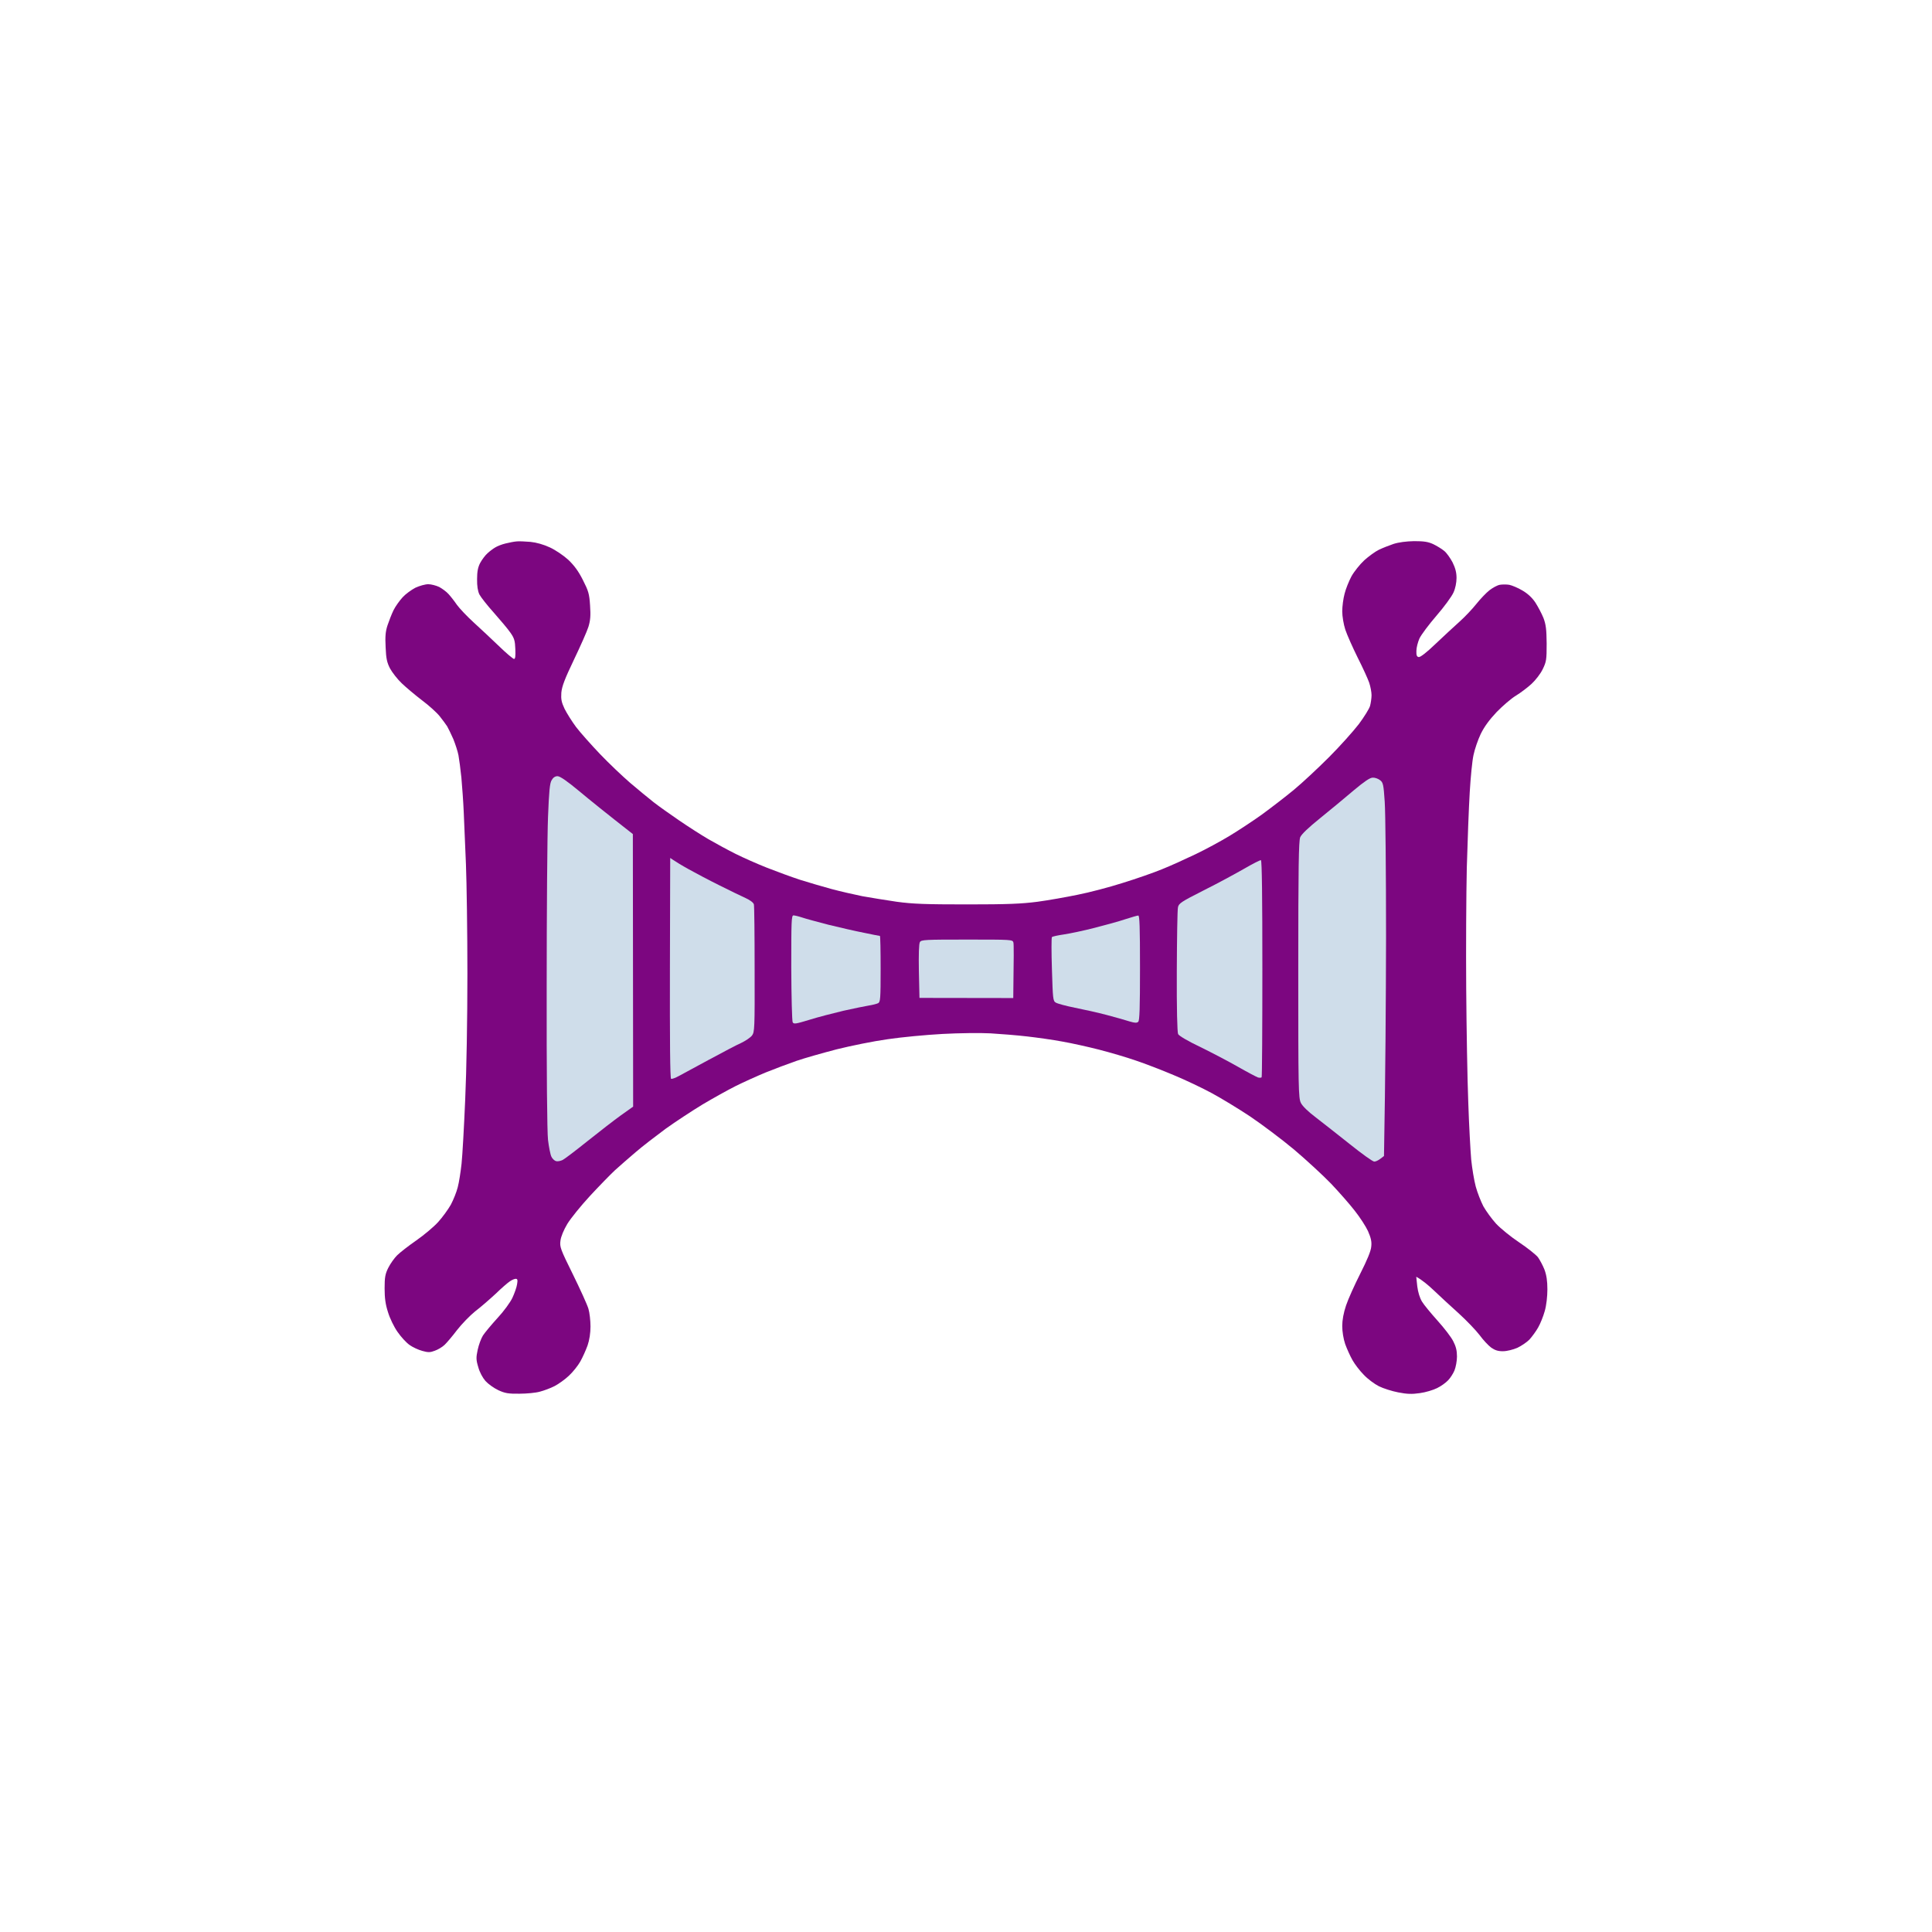
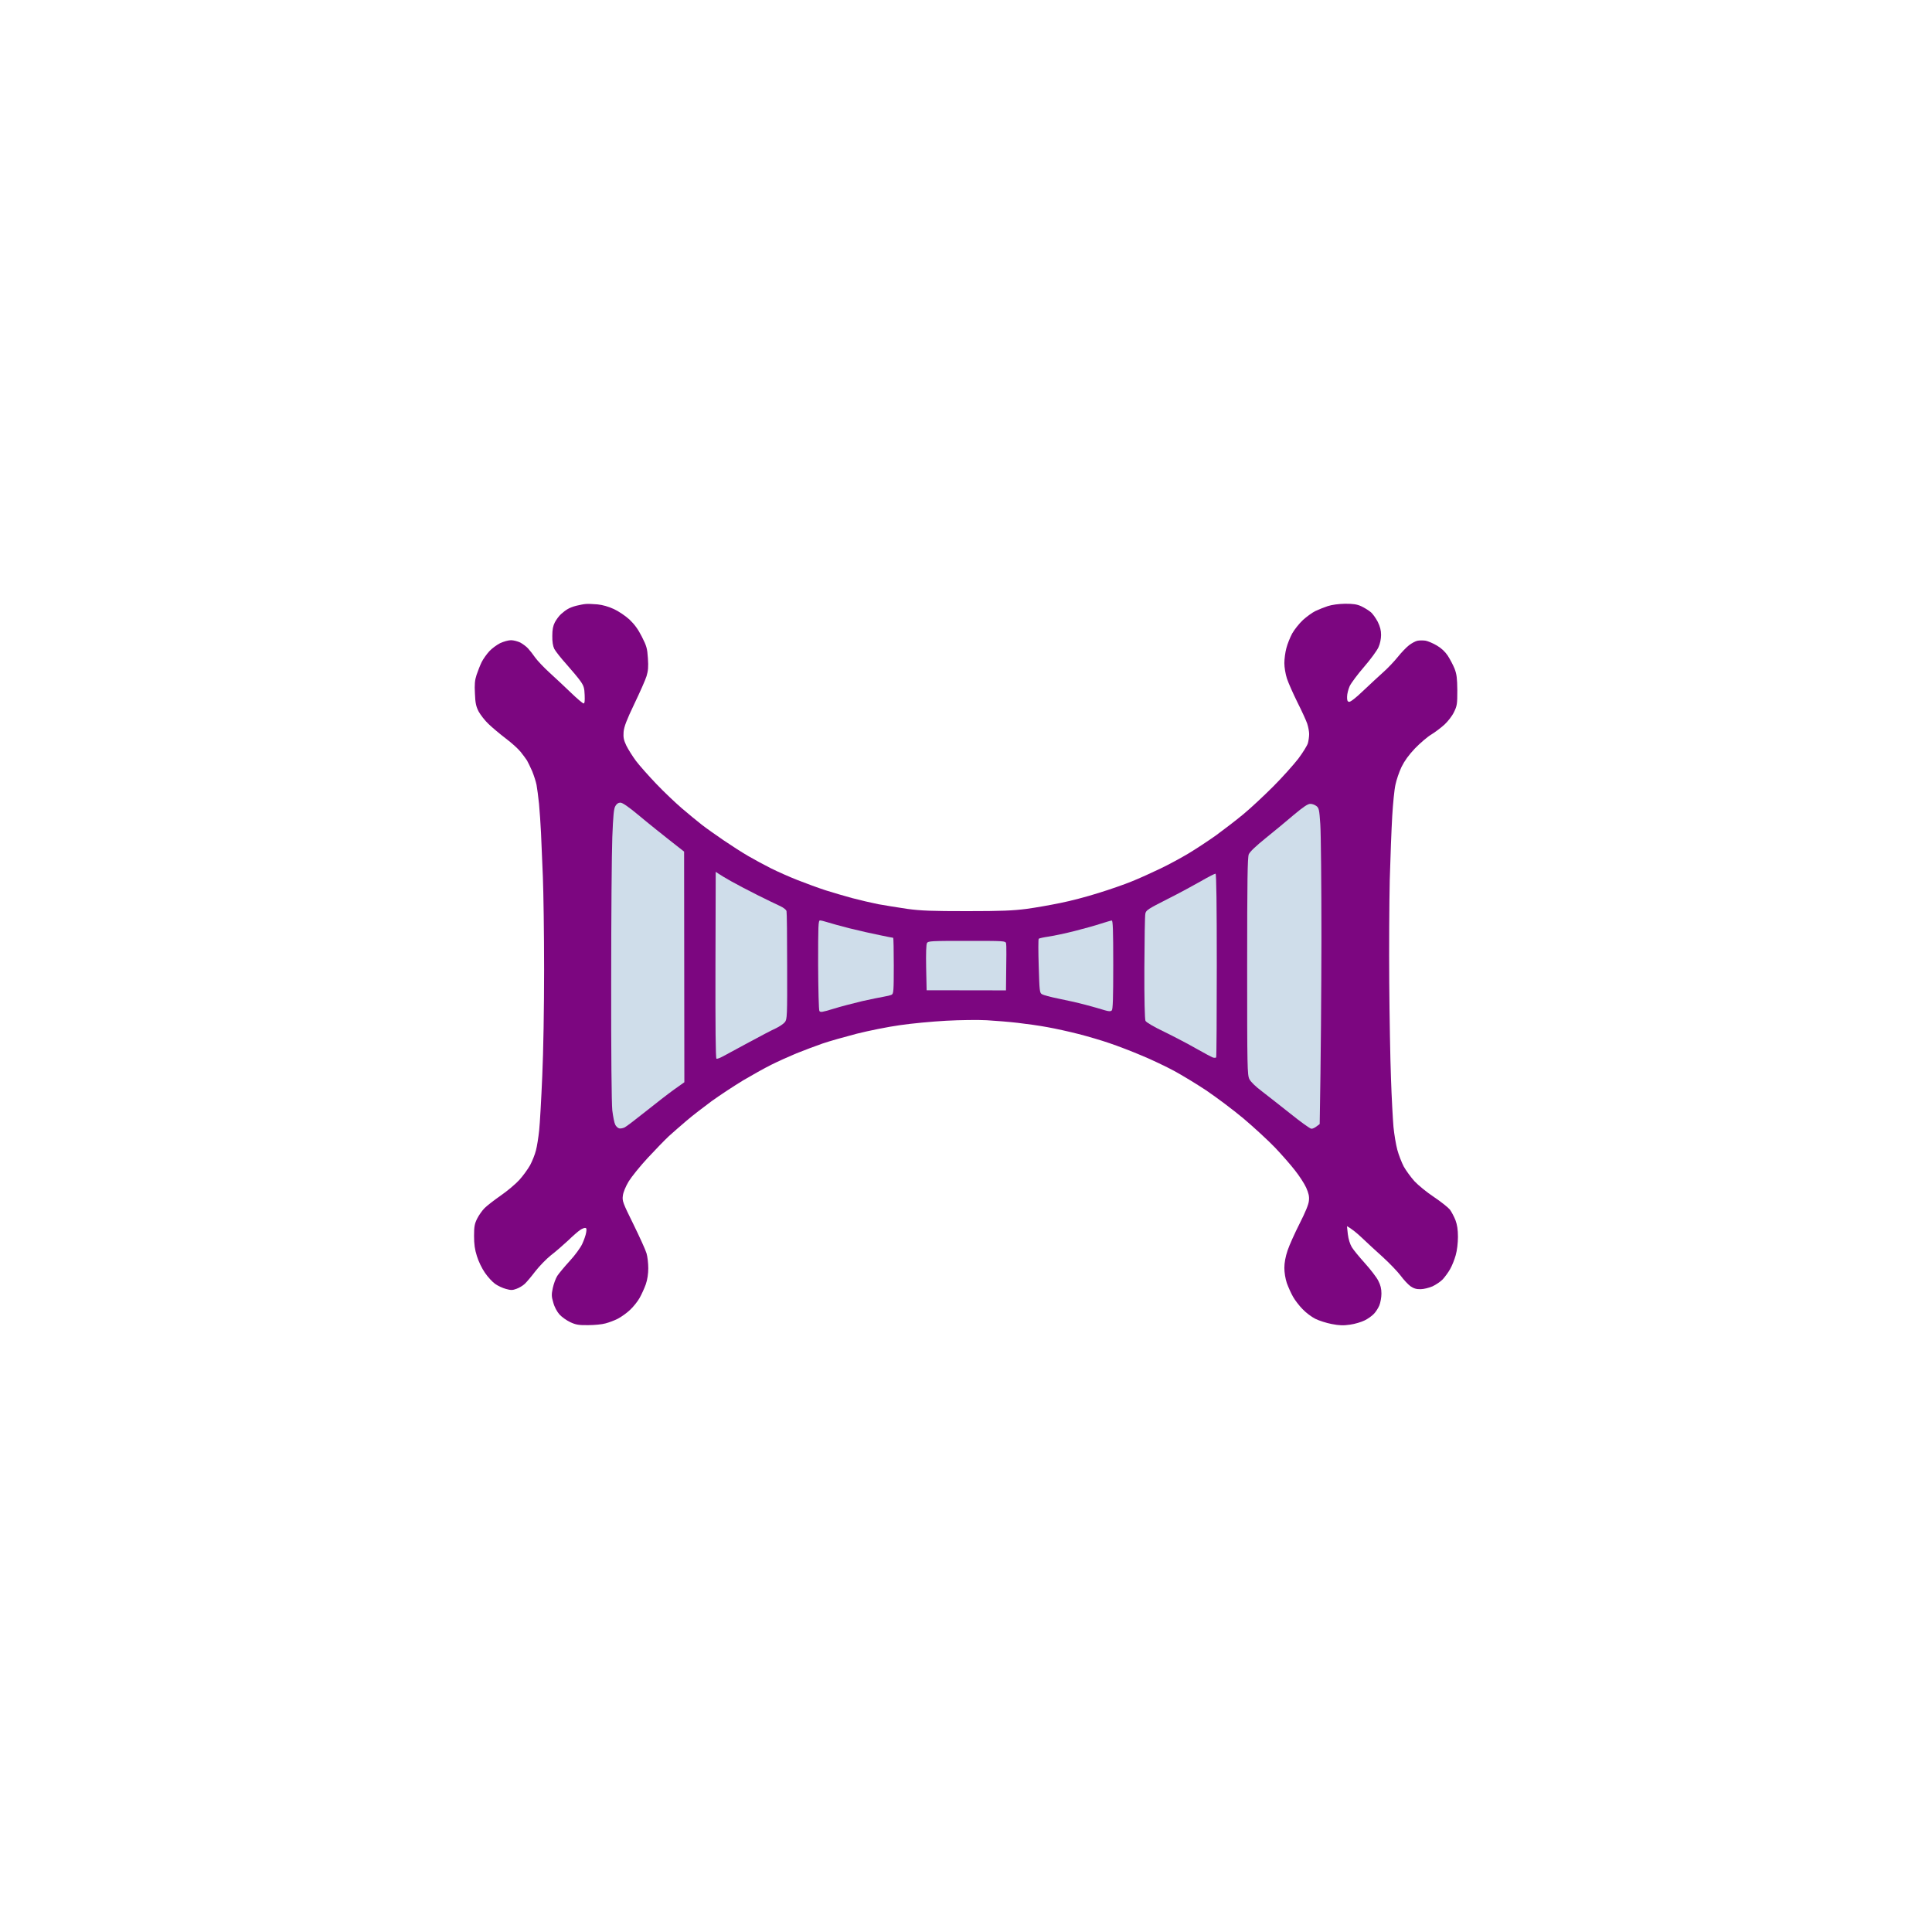
<svg xmlns="http://www.w3.org/2000/svg" width="108" height="108" viewBox="0 0 108 108" fill="none">
-   <path d="M28.258 30.381C28.463 30.332 28.741 30.275 28.872 30.266C29.003 30.25 29.356 30.266 29.651 30.291C29.986 30.324 30.388 30.438 30.74 30.602C31.043 30.741 31.494 31.045 31.764 31.29C32.092 31.602 32.337 31.929 32.583 32.421C32.895 33.035 32.944 33.191 32.985 33.846C33.026 34.419 33.001 34.682 32.895 35.034C32.821 35.28 32.452 36.107 32.084 36.877C31.567 37.958 31.412 38.368 31.379 38.72C31.354 39.089 31.387 39.252 31.559 39.621C31.682 39.867 31.969 40.326 32.206 40.645C32.444 40.956 33.05 41.636 33.542 42.152C34.033 42.668 34.795 43.389 35.221 43.758C35.647 44.118 36.237 44.61 36.532 44.839C36.826 45.069 37.474 45.527 37.965 45.863C38.456 46.199 39.194 46.674 39.603 46.912C40.013 47.149 40.693 47.518 41.119 47.731C41.545 47.944 42.339 48.296 42.88 48.509C43.421 48.722 44.248 49.025 44.723 49.181C45.198 49.328 45.993 49.566 46.484 49.697C46.976 49.828 47.754 50.008 48.205 50.098C48.655 50.18 49.523 50.319 50.13 50.409C51.022 50.532 51.768 50.557 54.061 50.557C56.339 50.557 57.1 50.524 57.993 50.409C58.6 50.328 59.615 50.147 60.246 50.016C60.877 49.893 61.999 49.599 62.745 49.361C63.49 49.132 64.481 48.788 64.956 48.591C65.431 48.403 66.275 48.017 66.84 47.747C67.406 47.477 68.249 47.018 68.724 46.731C69.199 46.445 70.01 45.912 70.526 45.544C71.043 45.167 71.853 44.544 72.329 44.151C72.804 43.758 73.688 42.931 74.295 42.324C74.901 41.718 75.646 40.883 75.957 40.481C76.261 40.072 76.547 39.613 76.588 39.457C76.629 39.302 76.67 39.031 76.67 38.859C76.67 38.696 76.613 38.384 76.539 38.163C76.465 37.95 76.179 37.319 75.892 36.754C75.613 36.189 75.302 35.493 75.204 35.198C75.106 34.895 75.032 34.452 75.032 34.174C75.032 33.903 75.089 33.461 75.163 33.191C75.228 32.92 75.409 32.478 75.548 32.216C75.695 31.954 76.015 31.552 76.261 31.323C76.506 31.102 76.875 30.832 77.08 30.733C77.284 30.635 77.653 30.488 77.899 30.406C78.177 30.316 78.612 30.258 79.046 30.25C79.586 30.25 79.824 30.283 80.111 30.414C80.315 30.512 80.586 30.676 80.725 30.791C80.864 30.897 81.069 31.192 81.2 31.438C81.356 31.757 81.421 32.003 81.421 32.306C81.421 32.568 81.356 32.896 81.249 33.125C81.151 33.346 80.725 33.928 80.299 34.419C79.873 34.911 79.447 35.484 79.349 35.689C79.259 35.894 79.177 36.205 79.177 36.386C79.169 36.631 79.201 36.713 79.308 36.73C79.398 36.746 79.766 36.459 80.25 35.992C80.692 35.575 81.29 35.017 81.585 34.755C81.88 34.493 82.298 34.051 82.527 33.764C82.748 33.486 83.084 33.133 83.264 32.994C83.445 32.855 83.698 32.716 83.838 32.691C83.977 32.666 84.215 32.666 84.37 32.691C84.526 32.724 84.862 32.863 85.107 33.011C85.402 33.183 85.648 33.412 85.828 33.682C85.976 33.912 86.18 34.297 86.279 34.542C86.418 34.911 86.451 35.173 86.459 35.976C86.459 36.877 86.443 36.992 86.238 37.409C86.123 37.655 85.837 38.024 85.615 38.229C85.394 38.433 85.001 38.728 84.747 38.884C84.485 39.039 84.002 39.457 83.666 39.801C83.248 40.244 82.969 40.629 82.773 41.03C82.617 41.358 82.437 41.882 82.371 42.202C82.298 42.521 82.208 43.455 82.159 44.29C82.109 45.126 82.036 47.026 81.995 48.509C81.962 49.992 81.945 53.039 81.962 55.267C81.978 57.495 82.027 60.354 82.077 61.615C82.118 62.877 82.199 64.319 82.24 64.81C82.29 65.302 82.404 65.99 82.494 66.326C82.584 66.662 82.781 67.161 82.92 67.431C83.068 67.694 83.387 68.136 83.633 68.406C83.879 68.668 84.46 69.144 84.919 69.447C85.386 69.758 85.853 70.135 85.968 70.274C86.074 70.421 86.246 70.741 86.336 70.97C86.451 71.281 86.5 71.601 86.5 72.076C86.5 72.478 86.443 72.977 86.353 73.288C86.271 73.583 86.107 73.993 85.984 74.206C85.861 74.427 85.64 74.722 85.501 74.878C85.353 75.033 85.042 75.238 84.821 75.344C84.591 75.443 84.239 75.533 84.034 75.533C83.756 75.541 83.576 75.484 83.363 75.336C83.207 75.222 82.912 74.91 82.716 74.64C82.511 74.37 81.987 73.821 81.536 73.411C81.094 73.01 80.463 72.436 80.151 72.133C79.84 71.838 79.488 71.544 79.169 71.372L79.226 71.904C79.267 72.232 79.365 72.551 79.488 72.756C79.594 72.936 79.988 73.411 80.356 73.821C80.725 74.231 81.118 74.738 81.233 74.968C81.388 75.263 81.446 75.5 81.446 75.828C81.446 76.074 81.38 76.426 81.307 76.606C81.233 76.786 81.069 77.04 80.946 77.163C80.823 77.294 80.553 77.491 80.332 77.597C80.119 77.704 79.685 77.835 79.373 77.876C78.931 77.941 78.661 77.933 78.161 77.835C77.817 77.769 77.326 77.614 77.08 77.491C76.834 77.368 76.449 77.081 76.236 76.852C76.015 76.631 75.728 76.254 75.605 76.033C75.474 75.803 75.294 75.402 75.196 75.132C75.097 74.837 75.032 74.435 75.032 74.124C75.032 73.796 75.106 73.387 75.245 72.977C75.359 72.633 75.72 71.83 76.039 71.2C76.424 70.438 76.637 69.93 76.654 69.684C76.686 69.406 76.637 69.201 76.474 68.824C76.351 68.554 76.015 68.038 75.728 67.677C75.45 67.317 74.852 66.637 74.409 66.17C73.959 65.703 73.025 64.843 72.329 64.253C71.632 63.672 70.526 62.844 69.871 62.402C69.216 61.968 68.257 61.386 67.741 61.108C67.225 60.829 66.267 60.37 65.612 60.1C64.956 59.822 63.998 59.453 63.482 59.281C62.966 59.101 62.04 58.83 61.434 58.675C60.828 58.519 59.902 58.314 59.386 58.224C58.87 58.126 57.985 58.003 57.42 57.938C56.855 57.872 55.937 57.798 55.372 57.765C54.807 57.733 53.603 57.749 52.693 57.798C51.776 57.847 50.392 57.978 49.622 58.093C48.843 58.2 47.557 58.462 46.771 58.658C45.985 58.863 44.969 59.15 44.518 59.306C44.068 59.461 43.289 59.756 42.798 59.953C42.307 60.157 41.545 60.501 41.119 60.714C40.693 60.927 39.857 61.394 39.276 61.738C38.694 62.091 37.76 62.705 37.211 63.098C36.671 63.499 35.909 64.081 35.54 64.401C35.163 64.72 34.639 65.179 34.369 65.424C34.107 65.67 33.476 66.317 32.976 66.858C32.477 67.399 31.912 68.095 31.715 68.415C31.51 68.758 31.354 69.135 31.33 69.356C31.281 69.701 31.33 69.832 32.026 71.24C32.436 72.076 32.829 72.936 32.895 73.166C32.96 73.387 33.009 73.829 33.009 74.149C33.009 74.517 32.952 74.902 32.845 75.213C32.747 75.484 32.567 75.885 32.436 76.115C32.313 76.336 32.026 76.696 31.805 76.901C31.592 77.106 31.223 77.368 31.002 77.483C30.781 77.597 30.404 77.737 30.183 77.794C29.962 77.859 29.438 77.909 29.036 77.909C28.422 77.917 28.225 77.884 27.857 77.712C27.611 77.597 27.291 77.368 27.136 77.196C26.98 77.016 26.808 76.704 26.734 76.418C26.611 76.016 26.611 75.885 26.702 75.459C26.759 75.189 26.89 74.828 26.997 74.656C27.103 74.493 27.472 74.05 27.816 73.673C28.16 73.305 28.528 72.797 28.643 72.551C28.758 72.305 28.881 71.961 28.905 71.789C28.946 71.552 28.93 71.486 28.831 71.486C28.766 71.486 28.619 71.544 28.504 71.626C28.389 71.699 28.029 72.011 27.709 72.322C27.381 72.625 26.866 73.076 26.562 73.305C26.267 73.542 25.809 74.017 25.547 74.353C25.293 74.689 24.973 75.066 24.85 75.181C24.719 75.304 24.474 75.451 24.302 75.508C24.048 75.607 23.925 75.607 23.605 75.516C23.392 75.459 23.073 75.312 22.901 75.189C22.721 75.066 22.418 74.738 22.221 74.452C22.024 74.173 21.787 73.682 21.688 73.346C21.549 72.92 21.5 72.559 21.5 72.019C21.5 71.404 21.533 71.216 21.705 70.872C21.82 70.643 22.041 70.331 22.196 70.176C22.352 70.02 22.835 69.643 23.261 69.348C23.687 69.053 24.244 68.587 24.49 68.316C24.736 68.046 25.055 67.603 25.203 67.341C25.342 67.079 25.522 66.637 25.588 66.367C25.661 66.096 25.751 65.507 25.801 65.056C25.85 64.605 25.94 62.992 26.005 61.468C26.079 59.838 26.128 56.955 26.128 54.423C26.128 52.072 26.087 49.32 26.046 48.304C26.005 47.288 25.948 45.978 25.923 45.396C25.899 44.815 25.833 43.946 25.792 43.471C25.743 42.996 25.669 42.439 25.628 42.218C25.588 42.005 25.456 41.603 25.342 41.317C25.219 41.038 25.063 40.719 24.998 40.604C24.924 40.489 24.736 40.236 24.58 40.039C24.416 39.834 23.974 39.433 23.589 39.146C23.204 38.851 22.696 38.425 22.458 38.196C22.213 37.966 21.926 37.59 21.803 37.368C21.631 37.033 21.582 36.811 21.557 36.181C21.525 35.583 21.549 35.296 21.664 34.952C21.746 34.706 21.893 34.329 22 34.108C22.106 33.895 22.335 33.576 22.508 33.387C22.671 33.207 22.999 32.97 23.22 32.855C23.45 32.748 23.769 32.658 23.941 32.658C24.105 32.658 24.383 32.732 24.555 32.814C24.719 32.904 24.957 33.076 25.072 33.207C25.186 33.33 25.399 33.6 25.538 33.805C25.686 34.01 26.104 34.452 26.472 34.788C26.841 35.124 27.48 35.722 27.889 36.115C28.291 36.508 28.676 36.828 28.733 36.836C28.807 36.836 28.823 36.68 28.807 36.279C28.791 35.82 28.75 35.673 28.528 35.361C28.389 35.157 27.971 34.665 27.611 34.256C27.242 33.846 26.882 33.387 26.8 33.232C26.707 33.041 26.663 32.754 26.669 32.372C26.669 31.954 26.718 31.708 26.841 31.471C26.939 31.29 27.119 31.045 27.25 30.93C27.373 30.815 27.57 30.668 27.685 30.602C27.799 30.529 28.053 30.43 28.258 30.381Z" fill="#7C0680" />
-   <path d="M30.634 45.675C30.691 44.225 30.732 43.774 30.838 43.611C30.92 43.463 31.035 43.389 31.166 43.389C31.305 43.389 31.698 43.66 32.378 44.225C32.935 44.692 33.837 45.421 35.377 46.625L35.393 61.861L34.713 62.344C34.336 62.615 33.501 63.262 32.845 63.786C32.19 64.311 31.567 64.786 31.453 64.843C31.338 64.9 31.174 64.933 31.084 64.909C30.994 64.884 30.871 64.769 30.822 64.655C30.765 64.54 30.683 64.122 30.634 63.721C30.584 63.295 30.552 59.895 30.56 55.267C30.56 51.007 30.593 46.691 30.634 45.675Z" fill="#CFDDEA" />
-   <path d="M73.811 45.724C74.368 45.273 75.204 44.585 75.671 44.184C76.269 43.684 76.58 43.471 76.736 43.471C76.859 43.463 77.039 43.529 77.145 43.611C77.317 43.742 77.342 43.848 77.407 44.823C77.448 45.404 77.481 48.796 77.481 52.359C77.473 55.914 77.448 60.133 77.366 64.622L77.162 64.777C77.047 64.868 76.891 64.941 76.818 64.933C76.736 64.933 76.129 64.499 75.466 63.967C74.794 63.434 73.942 62.762 73.557 62.467C73.14 62.156 72.804 61.828 72.722 61.657C72.582 61.386 72.574 60.862 72.574 54.218C72.574 48.452 72.599 47.026 72.681 46.805C72.757 46.63 73.134 46.27 73.811 45.724Z" fill="#CFDDEA" />
-   <path d="M37.514 60.305C37.457 60.28 37.441 58.151 37.449 54.112L37.465 47.96L37.637 48.075C37.727 48.14 38.112 48.378 38.498 48.591C38.883 48.804 39.653 49.214 40.218 49.492C40.783 49.779 41.438 50.09 41.668 50.197C41.938 50.319 42.118 50.459 42.143 50.557C42.167 50.647 42.184 52.285 42.184 54.202C42.192 57.503 42.184 57.692 42.036 57.888C41.946 58.003 41.676 58.183 41.438 58.298C41.193 58.404 40.39 58.83 39.644 59.232C38.899 59.633 38.137 60.043 37.949 60.149C37.752 60.256 37.564 60.329 37.514 60.305Z" fill="#CFDDEA" />
-   <path d="M67.291 49.77C68.061 49.386 69.068 48.837 69.543 48.566C70.019 48.288 70.445 48.075 70.486 48.083C70.543 48.099 70.567 50.197 70.567 54.137C70.567 57.454 70.551 60.19 70.526 60.223C70.502 60.248 70.412 60.256 70.322 60.231C70.232 60.198 69.732 59.936 69.216 59.641C68.7 59.346 67.749 58.847 67.111 58.535C66.422 58.208 65.906 57.905 65.857 57.806C65.808 57.7 65.775 56.381 65.784 54.3C65.792 52.465 65.816 50.852 65.849 50.721C65.89 50.5 66.029 50.409 67.291 49.77Z" fill="#CFDDEA" />
-   <path d="M44.313 57.151C44.273 57.086 44.24 55.709 44.232 54.096C44.232 51.532 44.24 51.171 44.354 51.171C44.42 51.171 44.633 51.22 44.83 51.286C45.018 51.352 45.69 51.532 46.32 51.696C46.951 51.851 47.844 52.056 48.311 52.146C48.77 52.244 49.163 52.318 49.187 52.318C49.212 52.318 49.228 53.145 49.228 54.161C49.228 55.832 49.212 56.013 49.089 56.078C49.007 56.119 48.778 56.176 48.573 56.209C48.368 56.242 47.729 56.373 47.14 56.504C46.558 56.643 45.698 56.864 45.231 57.012C44.502 57.233 44.379 57.258 44.313 57.151Z" fill="#CFDDEA" />
-   <path d="M61.188 51.867C61.794 51.712 62.572 51.499 62.908 51.384C63.244 51.278 63.572 51.179 63.629 51.179C63.703 51.171 63.727 51.81 63.727 54.096C63.727 56.356 63.703 57.045 63.629 57.118C63.547 57.192 63.433 57.184 63.154 57.102C62.949 57.036 62.384 56.873 61.884 56.742C61.393 56.611 60.582 56.43 60.082 56.332C59.591 56.234 59.107 56.103 59.017 56.045C58.862 55.955 58.853 55.824 58.804 54.194C58.772 53.227 58.772 52.416 58.804 52.384C58.829 52.351 59.132 52.285 59.468 52.236C59.804 52.187 60.582 52.023 61.188 51.867Z" fill="#CFDDEA" />
-   <path d="M51.366 54.292C51.35 53.35 51.366 52.752 51.424 52.662C51.498 52.531 51.727 52.523 54.053 52.523C56.544 52.523 56.609 52.523 56.65 52.687C56.675 52.777 56.675 53.514 56.642 55.791L51.399 55.783L51.366 54.292Z" fill="#CFDDEA" />
+   <path d="M32.218 33.861C32.392 33.819 32.627 33.771 32.738 33.764C32.849 33.75 33.147 33.764 33.397 33.785C33.681 33.812 34.02 33.909 34.319 34.048C34.575 34.166 34.956 34.422 35.185 34.63C35.462 34.894 35.67 35.171 35.878 35.587C36.142 36.107 36.183 36.238 36.218 36.793C36.252 37.278 36.232 37.5 36.142 37.798C36.079 38.006 35.767 38.706 35.455 39.357C35.019 40.272 34.887 40.619 34.859 40.917C34.838 41.229 34.866 41.367 35.012 41.679C35.116 41.887 35.358 42.276 35.559 42.546C35.76 42.809 36.273 43.385 36.689 43.821C37.105 44.258 37.749 44.868 38.11 45.18C38.47 45.485 38.969 45.901 39.219 46.095C39.468 46.289 40.016 46.677 40.432 46.961C40.848 47.245 41.472 47.647 41.818 47.848C42.165 48.049 42.74 48.361 43.1 48.541C43.461 48.722 44.133 49.02 44.591 49.2C45.048 49.38 45.748 49.637 46.15 49.768C46.552 49.893 47.225 50.094 47.641 50.205C48.056 50.316 48.715 50.468 49.096 50.545C49.477 50.614 50.212 50.732 50.725 50.808C51.48 50.912 52.111 50.933 54.052 50.933C55.979 50.933 56.623 50.905 57.379 50.808C57.892 50.739 58.751 50.586 59.285 50.475C59.819 50.371 60.768 50.122 61.399 49.921C62.03 49.727 62.869 49.436 63.271 49.269C63.673 49.11 64.387 48.784 64.865 48.555C65.343 48.327 66.057 47.938 66.459 47.696C66.861 47.453 67.547 47.003 67.984 46.691C68.421 46.372 69.107 45.845 69.509 45.512C69.911 45.18 70.659 44.48 71.172 43.967C71.685 43.454 72.316 42.747 72.579 42.407C72.836 42.061 73.078 41.672 73.113 41.541C73.148 41.409 73.182 41.18 73.182 41.035C73.182 40.896 73.134 40.633 73.072 40.446C73.009 40.265 72.766 39.732 72.524 39.254C72.288 38.775 72.025 38.186 71.942 37.937C71.859 37.68 71.796 37.306 71.796 37.07C71.796 36.841 71.845 36.467 71.907 36.238C71.963 36.01 72.115 35.635 72.233 35.413C72.358 35.192 72.628 34.852 72.836 34.658C73.044 34.471 73.356 34.242 73.529 34.159C73.702 34.076 74.014 33.951 74.222 33.882C74.458 33.806 74.825 33.757 75.192 33.75C75.65 33.75 75.851 33.778 76.094 33.889C76.267 33.972 76.496 34.11 76.613 34.208C76.731 34.298 76.904 34.547 77.015 34.755C77.147 35.025 77.203 35.233 77.203 35.49C77.203 35.712 77.147 35.989 77.057 36.183C76.974 36.37 76.613 36.862 76.253 37.278C75.893 37.694 75.532 38.179 75.449 38.352C75.373 38.526 75.303 38.789 75.303 38.942C75.296 39.15 75.324 39.219 75.414 39.233C75.49 39.246 75.802 39.004 76.211 38.609C76.586 38.255 77.092 37.784 77.341 37.562C77.591 37.34 77.944 36.966 78.138 36.724C78.326 36.488 78.61 36.19 78.762 36.072C78.915 35.954 79.129 35.836 79.247 35.816C79.365 35.795 79.566 35.795 79.698 35.816C79.83 35.843 80.114 35.961 80.322 36.086C80.571 36.231 80.779 36.425 80.932 36.654C81.056 36.848 81.23 37.174 81.313 37.382C81.431 37.694 81.458 37.916 81.465 38.595C81.465 39.357 81.451 39.455 81.278 39.808C81.181 40.016 80.939 40.328 80.751 40.501C80.564 40.674 80.232 40.924 80.017 41.056C79.795 41.187 79.386 41.541 79.102 41.832C78.748 42.206 78.513 42.532 78.346 42.872C78.215 43.149 78.062 43.593 78.007 43.863C77.944 44.133 77.868 44.923 77.826 45.63C77.785 46.337 77.722 47.945 77.688 49.2C77.66 50.455 77.646 53.033 77.66 54.918C77.674 56.804 77.716 59.223 77.757 60.29C77.792 61.357 77.861 62.577 77.896 62.993C77.937 63.409 78.034 63.991 78.111 64.275C78.187 64.56 78.353 64.983 78.471 65.211C78.596 65.433 78.866 65.807 79.074 66.036C79.282 66.258 79.774 66.66 80.162 66.916C80.557 67.18 80.952 67.499 81.049 67.616C81.14 67.741 81.285 68.011 81.361 68.206C81.458 68.469 81.5 68.739 81.5 69.141C81.5 69.481 81.451 69.904 81.375 70.167C81.306 70.417 81.167 70.763 81.063 70.943C80.959 71.131 80.772 71.38 80.654 71.512C80.53 71.644 80.266 71.817 80.079 71.907C79.885 71.99 79.587 72.066 79.414 72.066C79.178 72.073 79.025 72.025 78.845 71.9C78.714 71.803 78.464 71.54 78.298 71.311C78.124 71.082 77.681 70.618 77.3 70.271C76.925 69.931 76.392 69.446 76.128 69.19C75.865 68.94 75.567 68.691 75.296 68.545L75.345 68.996C75.38 69.273 75.463 69.543 75.567 69.717C75.657 69.869 75.99 70.271 76.302 70.618C76.613 70.964 76.946 71.394 77.043 71.588C77.175 71.838 77.223 72.039 77.223 72.316C77.223 72.524 77.168 72.822 77.106 72.974C77.043 73.127 76.904 73.342 76.801 73.446C76.697 73.557 76.468 73.723 76.281 73.813C76.1 73.903 75.733 74.014 75.47 74.049C75.096 74.104 74.867 74.097 74.444 74.014C74.153 73.959 73.737 73.827 73.529 73.723C73.321 73.619 72.995 73.376 72.815 73.182C72.628 72.995 72.385 72.676 72.281 72.489C72.17 72.295 72.018 71.955 71.935 71.727C71.852 71.477 71.796 71.138 71.796 70.874C71.796 70.597 71.859 70.25 71.976 69.904C72.073 69.613 72.378 68.933 72.649 68.4C72.975 67.755 73.155 67.325 73.169 67.117C73.196 66.882 73.155 66.708 73.016 66.39C72.912 66.161 72.628 65.724 72.385 65.419C72.15 65.114 71.644 64.539 71.269 64.144C70.888 63.749 70.098 63.021 69.509 62.522C68.92 62.03 67.984 61.33 67.429 60.955C66.875 60.588 66.064 60.096 65.627 59.86C65.191 59.625 64.38 59.236 63.825 59.008C63.271 58.772 62.46 58.46 62.023 58.315C61.586 58.162 60.803 57.933 60.29 57.802C59.777 57.67 58.994 57.497 58.557 57.42C58.121 57.337 57.372 57.233 56.894 57.178C56.416 57.122 55.639 57.06 55.161 57.032C54.683 57.005 53.664 57.018 52.895 57.06C52.118 57.102 50.947 57.212 50.295 57.309C49.637 57.4 48.548 57.621 47.883 57.788C47.218 57.961 46.358 58.204 45.977 58.335C45.596 58.467 44.937 58.717 44.521 58.883C44.105 59.056 43.461 59.347 43.1 59.528C42.74 59.708 42.033 60.103 41.541 60.394C41.049 60.692 40.259 61.212 39.794 61.545C39.337 61.884 38.692 62.376 38.38 62.647C38.061 62.917 37.618 63.305 37.389 63.513C37.167 63.721 36.634 64.269 36.211 64.726C35.788 65.183 35.31 65.773 35.143 66.043C34.97 66.334 34.838 66.653 34.818 66.84C34.776 67.131 34.818 67.242 35.407 68.434C35.753 69.141 36.086 69.869 36.142 70.063C36.197 70.25 36.239 70.625 36.239 70.895C36.239 71.207 36.19 71.533 36.1 71.796C36.017 72.025 35.864 72.364 35.753 72.558C35.649 72.746 35.407 73.051 35.22 73.224C35.039 73.397 34.727 73.619 34.54 73.716C34.353 73.813 34.034 73.931 33.847 73.979C33.66 74.035 33.216 74.076 32.877 74.076C32.357 74.083 32.191 74.056 31.879 73.91C31.671 73.813 31.4 73.619 31.269 73.473C31.137 73.321 30.991 73.058 30.929 72.815C30.825 72.475 30.825 72.364 30.901 72.004C30.95 71.775 31.061 71.47 31.151 71.325C31.241 71.186 31.553 70.812 31.844 70.493C32.135 70.181 32.447 69.751 32.544 69.543C32.641 69.335 32.745 69.044 32.766 68.899C32.801 68.698 32.787 68.642 32.703 68.642C32.648 68.642 32.523 68.691 32.426 68.76C32.329 68.823 32.024 69.086 31.754 69.349C31.477 69.606 31.04 69.987 30.784 70.181C30.534 70.382 30.146 70.784 29.924 71.068C29.709 71.352 29.439 71.671 29.335 71.768C29.224 71.872 29.016 71.997 28.87 72.046C28.656 72.129 28.552 72.129 28.281 72.052C28.101 72.004 27.831 71.879 27.685 71.775C27.533 71.671 27.276 71.394 27.11 71.151C26.944 70.916 26.743 70.5 26.659 70.216C26.542 69.855 26.5 69.55 26.5 69.093C26.5 68.573 26.528 68.413 26.673 68.122C26.77 67.928 26.957 67.665 27.089 67.533C27.221 67.401 27.63 67.083 27.99 66.833C28.351 66.584 28.822 66.189 29.03 65.96C29.238 65.731 29.508 65.357 29.633 65.135C29.751 64.913 29.903 64.539 29.959 64.31C30.021 64.081 30.097 63.582 30.139 63.201C30.18 62.82 30.257 61.455 30.312 60.165C30.375 58.786 30.416 56.346 30.416 54.204C30.416 52.215 30.381 49.886 30.347 49.027C30.312 48.167 30.264 47.058 30.243 46.566C30.222 46.074 30.167 45.339 30.132 44.937C30.09 44.535 30.028 44.064 29.993 43.877C29.959 43.696 29.848 43.357 29.751 43.114C29.647 42.879 29.515 42.608 29.46 42.511C29.397 42.414 29.238 42.199 29.106 42.033C28.968 41.86 28.593 41.52 28.267 41.277C27.942 41.028 27.512 40.667 27.311 40.473C27.103 40.279 26.86 39.961 26.756 39.773C26.611 39.489 26.569 39.302 26.549 38.768C26.521 38.262 26.542 38.02 26.639 37.729C26.708 37.521 26.833 37.202 26.923 37.015C27.013 36.834 27.207 36.564 27.353 36.405C27.491 36.252 27.768 36.051 27.956 35.954C28.15 35.864 28.42 35.788 28.566 35.788C28.704 35.788 28.94 35.85 29.085 35.919C29.224 35.996 29.425 36.141 29.522 36.252C29.619 36.356 29.799 36.585 29.917 36.758C30.042 36.931 30.395 37.306 30.707 37.59C31.019 37.874 31.56 38.38 31.906 38.713C32.246 39.045 32.572 39.316 32.62 39.323C32.683 39.323 32.697 39.191 32.683 38.851C32.669 38.463 32.634 38.339 32.447 38.075C32.329 37.902 31.976 37.486 31.671 37.139C31.359 36.793 31.054 36.405 30.985 36.273C30.906 36.111 30.869 35.869 30.874 35.545C30.874 35.192 30.915 34.984 31.019 34.783C31.102 34.63 31.255 34.422 31.366 34.325C31.47 34.228 31.636 34.103 31.733 34.048C31.83 33.986 32.045 33.903 32.218 33.861Z" fill="#7C0680" />
+   <path d="M34.228 46.802C34.277 45.575 34.312 45.194 34.402 45.055C34.471 44.93 34.568 44.868 34.679 44.868C34.797 44.868 35.13 45.096 35.705 45.575C36.176 45.97 36.939 46.587 38.242 47.606L38.256 60.498L37.68 60.907C37.361 61.136 36.654 61.683 36.1 62.127C35.545 62.57 35.019 62.972 34.922 63.021C34.825 63.069 34.686 63.097 34.61 63.076C34.533 63.056 34.429 62.959 34.388 62.861C34.339 62.764 34.27 62.411 34.228 62.071C34.187 61.711 34.159 58.834 34.166 54.918C34.166 51.314 34.194 47.661 34.228 46.802Z" fill="#CFDDEA" />
+   <path d="M70.763 46.843C71.235 46.462 71.942 45.88 72.337 45.54C72.843 45.117 73.106 44.937 73.238 44.937C73.342 44.93 73.494 44.986 73.585 45.055C73.73 45.166 73.751 45.256 73.806 46.081C73.841 46.573 73.869 49.443 73.869 52.458C73.862 55.466 73.841 59.035 73.772 62.834L73.598 62.965C73.501 63.042 73.37 63.104 73.307 63.097C73.238 63.097 72.725 62.73 72.164 62.279C71.595 61.829 70.874 61.26 70.549 61.011C70.195 60.747 69.911 60.47 69.842 60.325C69.724 60.096 69.717 59.652 69.717 54.031C69.717 49.151 69.738 47.945 69.807 47.758C69.872 47.61 70.191 47.305 70.763 46.843Z" fill="#CFDDEA" />
+   <path d="M40.051 59.181C40.002 59.16 39.988 57.358 39.995 53.941L40.009 48.736L40.155 48.833C40.231 48.888 40.557 49.089 40.883 49.269C41.208 49.449 41.86 49.796 42.338 50.032C42.816 50.274 43.371 50.538 43.565 50.628C43.794 50.732 43.946 50.849 43.967 50.933C43.988 51.009 44.002 52.395 44.002 54.017C44.009 56.81 44.002 56.97 43.877 57.136C43.801 57.233 43.572 57.386 43.371 57.483C43.163 57.573 42.484 57.933 41.853 58.273C41.222 58.613 40.578 58.959 40.418 59.049C40.252 59.139 40.092 59.202 40.051 59.181Z" fill="#CFDDEA" />
+   <path d="M65.246 50.267C65.898 49.941 66.75 49.477 67.152 49.248C67.554 49.013 67.915 48.833 67.949 48.839C67.998 48.853 68.019 50.628 68.019 53.962C68.019 56.769 68.005 59.084 67.984 59.112C67.963 59.132 67.887 59.139 67.811 59.119C67.734 59.091 67.312 58.869 66.875 58.62C66.438 58.37 65.634 57.947 65.094 57.684C64.511 57.407 64.075 57.15 64.033 57.067C63.992 56.977 63.964 55.861 63.971 54.1C63.978 52.548 63.998 51.182 64.026 51.071C64.061 50.884 64.179 50.808 65.246 50.267Z" fill="#CFDDEA" />
+   <path d="M45.804 56.512C45.769 56.457 45.741 55.292 45.734 53.927C45.734 51.758 45.741 51.453 45.838 51.453C45.894 51.453 46.074 51.494 46.24 51.55C46.4 51.605 46.968 51.758 47.502 51.896C48.036 52.028 48.791 52.201 49.186 52.277C49.574 52.361 49.907 52.423 49.928 52.423C49.949 52.423 49.963 53.123 49.963 53.983C49.963 55.397 49.949 55.549 49.845 55.604C49.775 55.639 49.581 55.688 49.408 55.715C49.235 55.743 48.694 55.854 48.195 55.965C47.703 56.083 46.975 56.27 46.58 56.395C45.963 56.582 45.859 56.602 45.804 56.512Z" fill="#CFDDEA" />
+   <path d="M60.082 52.042C60.595 51.91 61.254 51.73 61.538 51.633C61.822 51.543 62.099 51.459 62.148 51.459C62.21 51.453 62.231 51.993 62.231 53.927C62.231 55.84 62.21 56.422 62.148 56.485C62.078 56.547 61.981 56.54 61.746 56.471C61.572 56.415 61.094 56.277 60.672 56.166C60.256 56.055 59.569 55.903 59.147 55.819C58.731 55.736 58.322 55.625 58.245 55.577C58.114 55.5 58.107 55.389 58.065 54.01C58.038 53.192 58.038 52.506 58.065 52.478C58.086 52.451 58.343 52.395 58.627 52.354C58.911 52.312 59.569 52.173 60.082 52.042Z" fill="#CFDDEA" />
+   <path d="M51.772 54.093C51.758 53.296 51.772 52.79 51.82 52.714C51.883 52.603 52.077 52.596 54.045 52.596C56.152 52.596 56.208 52.596 56.242 52.735C56.263 52.811 56.263 53.435 56.235 55.362L51.799 55.355L51.772 54.093Z" fill="#CFDDEA" />
</svg>
